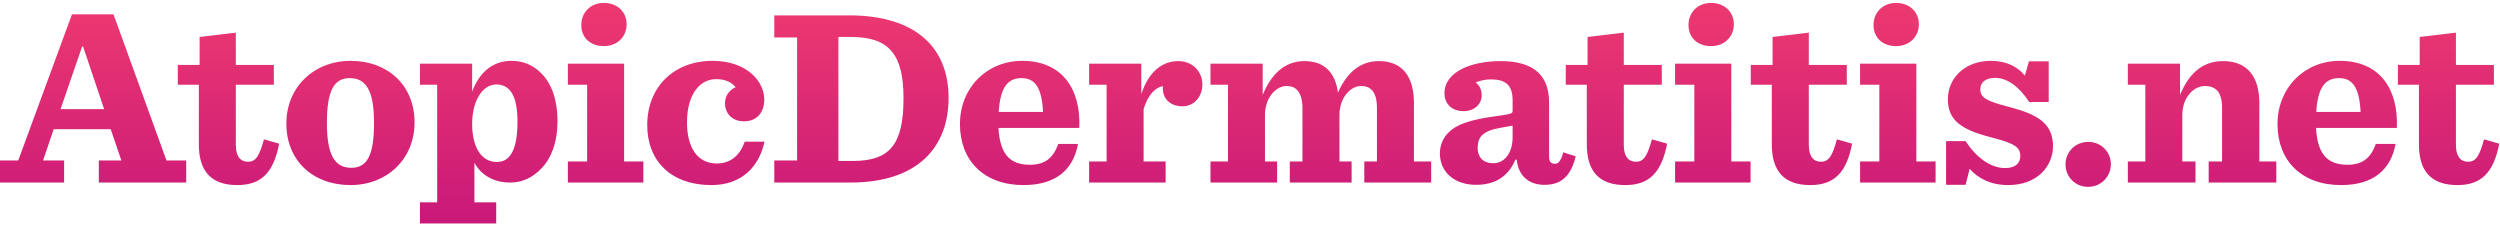
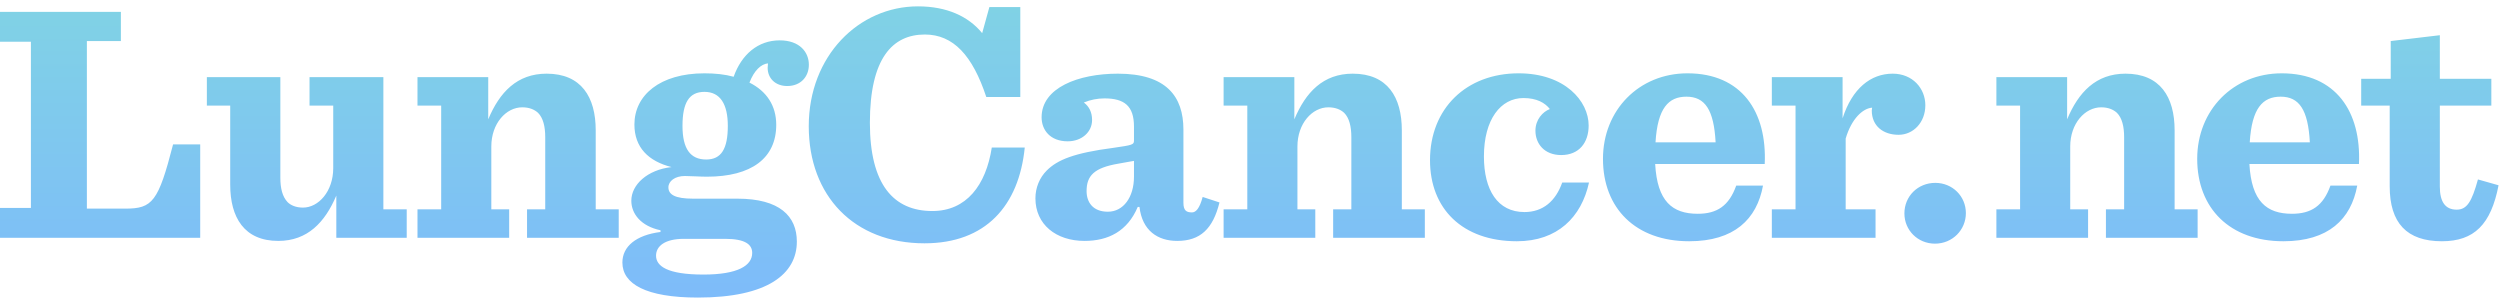
- <svg xmlns="http://www.w3.org/2000/svg" width="500px" height="45px" viewBox="0 0 500 45" version="1.1">
+ <svg xmlns="http://www.w3.org/2000/svg" width="339px" height="41px" viewBox="0 0 339 41" version="1.1">
  <defs>
-     <linearGradient x1="50%" y1="0%" x2="50%" y2="100%" id="linearGradient-1">
-       <stop stop-color="#ED3970" offset="0%" />
-       <stop stop-color="#C91879" offset="100%" />
+     <linearGradient x1="50%" y1="0%" x2="50%" y2="123.768%" id="linearGradient-1">
+       <stop stop-color="#80D2E5" offset="0%" />
+       <stop stop-color="#7DB6FF" offset="100%" />
    </linearGradient>
  </defs>
  <g id="Page-1" stroke="none" stroke-width="1" fill="none" fill-rule="evenodd">
-     <g id="atopicdermatitis.net" transform="translate(-56, -143)" fill="url(#linearGradient-1)">
-       <g id="masthead" transform="translate(56, 143.5838)">
-         <path d="M24.272,31.504 L22.144,25.254 L10.743,25.254 L8.614,31.504 L12.82,31.504 L12.82,35.924 L0,35.924 L0,31.504 L3.648,31.504 L14.391,2.287 L22.702,2.287 L33.292,31.504 L37.245,31.504 L37.245,35.924 L19.762,35.924 L19.762,31.504 L24.272,31.504 Z M16.418,8.74 L12.111,21.24 L20.827,21.24 L16.621,8.74 L16.418,8.74 Z M39.921,6.809 L47.167,5.945 L47.167,12.398 L54.768,12.398 L54.768,16.362 L47.167,16.362 L47.167,28.353 C47.167,30.538 47.928,31.758 49.65,31.758 C51.171,31.758 51.88,30.589 52.792,27.286 L55.833,28.15 C54.718,33.943 52.235,36.432 47.472,36.432 C42.303,36.432 39.769,33.739 39.769,28.303 L39.769,16.362 L35.563,16.362 L35.563,12.398 L39.921,12.398 L39.921,6.809 Z M70.092,36.432 C62.542,36.432 57.272,31.504 57.272,24.136 C57.272,16.819 62.796,11.585 70.143,11.585 C77.643,11.585 82.913,16.565 82.913,23.882 C82.913,31.25 77.389,36.432 70.092,36.432 Z M70.244,32.977 C73.488,32.977 74.805,30.386 74.805,23.983 C74.805,17.581 73.234,15.04 69.94,15.04 C66.748,15.04 65.38,17.632 65.38,24.034 C65.38,30.487 67.001,32.977 70.244,32.977 Z M99.393,31.809 C102.231,31.809 103.498,28.963 103.498,23.729 C103.498,18.801 102.129,16.311 99.292,16.311 C96.353,16.311 94.427,19.817 94.427,24.187 C94.427,28.455 95.998,31.809 99.393,31.809 Z M83.989,44.105 L83.989,39.888 L87.434,39.888 L87.434,16.362 L83.989,16.362 L83.989,12.144 L94.427,12.144 L94.427,17.734 C95.846,13.973 98.43,11.585 102.332,11.585 C104.815,11.585 106.741,12.551 108.261,14.075 C110.44,16.26 111.504,19.614 111.504,23.628 C111.504,27.794 110.288,31.097 108.16,33.231 C106.437,34.959 104.46,35.924 102.028,35.924 C98.532,35.924 96.099,34.248 94.883,31.961 L94.883,39.888 L99.241,39.888 L99.241,44.105 L83.989,44.105 Z M120.768,8.638 C123.454,8.638 125.329,6.758 125.329,4.268 C125.329,1.829 123.504,0 120.768,0 C118.082,0 116.258,1.931 116.258,4.421 C116.258,6.91 118.032,8.638 120.768,8.638 Z M113.572,35.924 L128.673,35.924 L128.673,31.707 L124.822,31.707 L124.822,12.144 L113.572,12.144 L113.572,16.362 L117.424,16.362 L117.424,31.707 L113.572,31.707 L113.572,35.924 Z M142.265,36.432 C148.245,36.432 151.792,32.876 152.906,27.744 L148.954,27.744 C147.991,30.487 146.116,32.113 143.38,32.113 C139.427,32.113 137.4,28.861 137.4,23.882 C137.4,18.394 139.883,15.244 143.228,15.244 C145.204,15.244 146.42,15.955 147.13,16.87 C146.066,17.276 145.001,18.445 145.001,20.071 C145.001,22.002 146.319,23.679 148.802,23.679 C151.437,23.679 152.856,21.849 152.856,19.309 C152.856,15.701 149.359,11.585 142.518,11.585 C134.816,11.585 129.445,16.768 129.445,24.441 C129.445,31.605 134.208,36.432 142.265,36.432 Z M154.857,35.924 L154.857,31.504 L159.418,31.504 L159.418,6.91 L154.857,6.91 L154.857,2.49 L169.806,2.49 C183.336,2.49 189.72,9.095 189.72,19.004 C189.72,28.861 183.538,35.924 170.11,35.924 L154.857,35.924 Z M167.678,31.605 L170.566,31.605 C177.913,31.605 180.701,28.404 180.701,19.055 C180.701,10.213 177.761,6.809 170.211,6.809 L167.678,6.809 L167.678,31.605 Z M215.858,25 L199.694,25 C199.998,30.538 202.227,32.367 205.977,32.367 C208.815,32.367 210.588,31.199 211.653,28.201 L215.605,28.201 C214.693,33.18 211.349,36.432 204.71,36.432 C196.805,36.432 191.991,31.555 191.991,24.238 C191.991,17.022 197.312,11.585 204.457,11.585 C212.463,11.585 216.213,17.276 215.858,25 Z M204.305,15.04 C201.67,15.04 200.048,16.717 199.744,21.799 L208.612,21.799 C208.359,16.971 207.041,15.04 204.305,15.04 Z M217.826,35.924 L233.129,35.924 L233.129,31.707 L228.72,31.707 L228.72,21.24 C229.582,18.292 231.254,16.768 232.622,16.666 C232.622,16.819 232.571,16.971 232.571,17.073 C232.571,19.41 234.294,20.681 236.524,20.681 C238.703,20.681 240.476,18.851 240.476,16.311 C240.476,13.821 238.602,11.636 235.663,11.636 C232.419,11.636 229.683,13.821 228.264,18.242 L228.264,12.144 L217.826,12.144 L217.826,16.362 L221.322,16.362 L221.322,31.707 L217.826,31.707 L217.826,35.924 Z M267.587,17.937 C267.08,14.024 264.952,11.636 260.898,11.636 C256.793,11.636 254.209,14.38 252.537,18.394 L252.537,12.144 L242.098,12.144 L242.098,16.362 L245.594,16.362 L245.594,31.707 L242.098,31.707 L242.098,35.924 L255.425,35.924 L255.425,31.707 L252.993,31.707 L252.993,22.408 C252.993,19.004 255.172,16.616 257.3,16.616 C258.212,16.616 258.921,16.87 259.377,17.378 C260.138,18.14 260.492,19.41 260.492,21.036 L260.492,31.707 L257.959,31.707 L257.959,35.924 L270.323,35.924 L270.323,31.707 L267.891,31.707 L267.891,22.408 C267.891,19.004 270.07,16.616 272.198,16.616 C273.161,16.616 273.819,16.87 274.326,17.378 C275.086,18.14 275.39,19.41 275.39,21.036 L275.39,31.707 L272.857,31.707 L272.857,35.924 L286.234,35.924 L286.234,31.707 L282.788,31.707 L282.788,20.02 C282.788,15.091 280.762,11.636 275.796,11.636 C271.843,11.636 269.309,14.126 267.587,17.937 Z M295.224,36.382 C291.018,36.382 287.978,33.943 287.978,30.081 C287.978,28.506 288.586,27.032 289.65,25.965 C291.221,24.39 293.653,23.374 299.481,22.612 C302.268,22.205 302.521,22.154 302.521,21.544 L302.521,19.461 C302.521,16.412 301.102,15.295 298.163,15.295 C297.15,15.295 296.086,15.498 295.123,15.904 C295.883,16.463 296.339,17.327 296.339,18.496 C296.339,20.274 294.819,21.646 292.741,21.646 C290.157,21.646 288.89,19.969 288.89,18.089 C288.89,13.719 294.312,11.636 300.139,11.636 C307.284,11.636 309.818,14.99 309.818,19.918 L309.818,30.742 C309.818,31.91 310.274,32.164 311.085,32.164 C311.642,32.164 312.2,31.605 312.656,29.878 L315.139,30.691 C314.176,34.603 312.301,36.382 308.906,36.382 C306.017,36.382 303.737,34.857 303.332,31.351 L303.078,31.351 C301.558,34.959 298.721,36.382 295.224,36.382 Z M298.67,32.063 C300.95,32.063 302.521,29.929 302.521,26.88 L302.521,24.542 C302.065,24.644 301.508,24.695 300.241,24.949 C296.643,25.559 295.528,26.727 295.528,29.014 C295.528,30.64 296.44,32.063 298.67,32.063 Z M317.511,6.809 L324.757,5.945 L324.757,12.398 L332.358,12.398 L332.358,16.362 L324.757,16.362 L324.757,28.353 C324.757,30.538 325.517,31.758 327.24,31.758 C328.761,31.758 329.47,30.589 330.382,27.286 L333.422,28.15 C332.308,33.943 329.825,36.432 325.061,36.432 C319.893,36.432 317.359,33.739 317.359,28.303 L317.359,16.362 L313.153,16.362 L313.153,12.398 L317.511,12.398 L317.511,6.809 Z M342.21,8.638 C344.895,8.638 346.77,6.758 346.77,4.268 C346.77,1.829 344.946,0 342.21,0 C339.524,0 337.7,1.931 337.7,4.421 C337.7,6.91 339.473,8.638 342.21,8.638 Z M335.014,35.924 L350.115,35.924 L350.115,31.707 L346.264,31.707 L346.264,12.144 L335.014,12.144 L335.014,16.362 L338.865,16.362 L338.865,31.707 L335.014,31.707 L335.014,35.924 Z M354.514,6.809 L354.514,12.398 L350.156,12.398 L350.156,16.362 L354.362,16.362 L354.362,28.303 C354.362,33.739 356.896,36.432 362.064,36.432 C366.828,36.432 369.311,33.943 370.425,28.15 L367.385,27.286 C366.473,30.589 365.764,31.758 364.243,31.758 C362.52,31.758 361.76,30.538 361.76,28.353 L361.76,16.362 L369.361,16.362 L369.361,12.398 L361.76,12.398 L361.76,5.945 L354.514,6.809 Z M379.213,8.638 C381.898,8.638 383.773,6.758 383.773,4.268 C383.773,1.829 381.949,0 379.213,0 C376.527,0 374.703,1.931 374.703,4.421 C374.703,6.91 376.476,8.638 379.213,8.638 Z M372.017,35.924 L387.118,35.924 L387.118,31.707 L383.266,31.707 L383.266,12.144 L372.017,12.144 L372.017,16.362 L375.868,16.362 L375.868,31.707 L372.017,31.707 L372.017,35.924 Z M389.216,36.382 L393.118,36.382 L393.929,33.18 C395.449,34.908 397.932,36.432 401.631,36.432 C407.408,36.432 410.6,32.723 410.6,28.607 C410.6,23.882 407.104,22.205 401.935,20.833 C397.425,19.664 396.057,19.004 396.057,17.276 C396.057,15.904 397.07,14.99 399.047,14.99 C401.58,14.99 404.013,16.971 405.837,19.817 L409.739,19.817 L409.739,11.687 L405.786,11.687 L404.975,14.532 C403.506,12.754 401.276,11.585 398.185,11.585 C392.915,11.585 389.571,15.091 389.571,19.258 C389.571,23.526 392.358,25.355 398.033,26.829 C402.746,28.048 404.063,28.76 404.063,30.589 C404.063,32.063 403.1,33.028 400.972,33.028 C398.084,33.028 395.195,30.843 393.118,27.642 L389.216,27.642 L389.216,36.382 Z M417.614,36.788 C420.198,36.788 422.174,34.756 422.174,32.266 C422.174,29.776 420.198,27.794 417.664,27.794 C415.08,27.794 413.104,29.776 413.104,32.317 C413.104,34.806 415.08,36.788 417.614,36.788 Z M483.938,6.809 L483.938,12.398 L479.58,12.398 L479.58,16.362 L483.786,16.362 L483.786,28.303 C483.786,33.739 486.319,36.432 491.488,36.432 C496.251,36.432 498.734,33.943 499.849,28.15 L496.809,27.286 C495.897,30.589 495.187,31.758 493.667,31.758 C491.944,31.758 491.184,30.538 491.184,28.353 L491.184,16.362 L498.785,16.362 L498.785,12.398 L491.184,12.398 L491.184,5.945 L483.938,6.809 Z M467.812,15.04 C465.177,15.04 463.556,16.717 463.251,21.799 L472.119,21.799 C471.866,16.971 470.548,15.04 467.812,15.04 Z M479.365,25 L463.201,25 C463.505,30.538 465.734,32.367 469.484,32.367 C472.322,32.367 474.096,31.199 475.16,28.201 L479.112,28.201 C478.2,33.18 474.856,36.432 468.217,36.432 C460.312,36.432 455.499,31.555 455.499,24.238 C455.499,17.022 460.819,11.585 467.964,11.585 C475.97,11.585 479.72,17.276 479.365,25 Z M425.569,35.924 L439.099,35.924 L439.099,31.707 L436.464,31.707 L436.464,22.408 C436.464,19.004 438.643,16.616 441.024,16.616 C442.038,16.616 442.798,16.921 443.355,17.429 C444.115,18.191 444.419,19.461 444.419,21.036 L444.419,31.707 L441.734,31.707 L441.734,35.924 L455.263,35.924 L455.263,31.707 L451.868,31.707 L451.868,20.02 C451.868,15.091 449.74,11.636 444.622,11.636 C440.264,11.636 437.68,14.38 436.008,18.394 L436.008,12.144 L425.569,12.144 L425.569,16.362 L429.065,16.362 L429.065,31.707 L425.569,31.707 L425.569,35.924 Z" id="AtopicDermatitis.com" />
-       </g>
+     <g id="5" transform="translate(0, 0.862382)" fill="url(#linearGradient-1)">
+       <path d="M0,0.745 L0,4.796 L4.191,4.796 L4.191,27.334 L0,27.334 L0,31.385 L27.148,31.385 L27.148,18.72 L23.469,18.72 C21.467,26.496 20.675,27.427 16.997,27.427 L11.781,27.427 L11.781,4.703 L16.391,4.703 L16.391,0.745 L0,0.745 Z M37.735,31.805 C41.693,31.805 44.068,29.29 45.605,25.658 L45.605,31.385 L55.151,31.385 L55.151,27.52 L51.985,27.52 L51.985,9.593 L41.973,9.593 L41.973,13.458 L45.186,13.458 L45.186,21.933 C45.186,25.099 43.184,27.288 41.088,27.288 C40.11,27.288 39.412,26.962 38.993,26.543 C38.294,25.798 38.015,24.68 38.015,23.236 L38.015,9.593 L28.05,9.593 L28.05,13.458 L31.216,13.458 L31.216,24.168 C31.216,28.638 33.125,31.805 37.735,31.805 L37.735,31.805 Z M56.611,31.385 L69.045,31.385 L69.045,27.52 L66.623,27.52 L66.623,18.999 C66.623,15.879 68.625,13.69 70.814,13.69 C71.745,13.69 72.444,13.97 72.956,14.435 C73.655,15.134 73.934,16.298 73.934,17.742 L73.934,27.52 L71.466,27.52 L71.466,31.385 L83.899,31.385 L83.899,27.52 L80.779,27.52 L80.779,16.81 C80.779,12.293 78.823,9.127 74.12,9.127 C70.116,9.127 67.741,11.641 66.204,15.32 L66.204,9.593 L56.611,9.593 L56.611,13.458 L59.824,13.458 L59.824,27.52 L56.611,27.52 L56.611,31.385 Z M105.258,16.065 C105.258,13.458 103.954,11.502 101.626,10.338 C102.278,8.661 103.209,7.823 104.14,7.73 C104.14,7.916 104.094,8.149 104.094,8.335 C104.094,9.732 105.118,10.803 106.748,10.803 C108.564,10.803 109.682,9.546 109.682,7.916 C109.682,6.24 108.471,4.61 105.724,4.61 C102.79,4.61 100.555,6.519 99.484,9.546 C98.32,9.22 96.969,9.08 95.526,9.08 C89.472,9.08 86.026,12.061 86.026,16.019 C86.026,19.139 87.935,21.001 91.055,21.793 C87.796,22.165 85.607,24.168 85.607,26.356 C85.607,28.126 86.911,29.802 89.565,30.361 L89.565,30.594 C86.259,31.013 84.396,32.55 84.396,34.738 C84.396,37.625 87.563,39.488 94.641,39.488 C104.094,39.488 108.052,36.275 108.052,31.898 C108.052,28.452 105.724,26.077 99.996,26.077 L93.989,26.077 C91.521,26.077 90.636,25.518 90.636,24.54 C90.636,23.702 91.521,23.004 92.871,23.004 C93.71,23.004 94.92,23.097 95.852,23.097 C101.905,23.097 105.258,20.582 105.258,16.065 L105.258,16.065 Z M95.386,36.368 C90.45,36.368 88.96,35.204 88.96,33.807 C88.96,32.503 90.171,31.525 92.732,31.525 L98.32,31.525 C101.021,31.525 101.998,32.27 101.998,33.434 C101.998,35.157 100.043,36.368 95.386,36.368 L95.386,36.368 Z M95.759,20.768 C93.617,20.768 92.546,19.325 92.546,16.205 C92.546,13.085 93.43,11.595 95.526,11.595 C97.668,11.595 98.692,13.271 98.692,16.205 C98.692,19.325 97.807,20.768 95.759,20.768 L95.759,20.768 Z M125.36,32.131 C133.648,32.131 138.165,27.055 138.957,19.139 L134.487,19.139 C133.695,24.261 131.041,27.753 126.431,27.753 C121.169,27.753 117.956,24.168 117.956,15.786 C117.956,7.031 121.029,3.818 125.406,3.818 C129.271,3.818 131.879,6.659 133.742,12.293 L138.352,12.293 L138.352,0.093 L134.161,0.093 L133.183,3.632 C131.32,1.35 128.386,1.42108547e-14 124.475,1.42108547e-14 C116.466,1.42108547e-14 109.667,6.706 109.667,16.252 C109.667,25.704 115.814,32.131 125.36,32.131 L125.36,32.131 Z M147.061,31.805 C150.275,31.805 152.882,30.501 154.279,27.195 L154.512,27.195 C154.885,30.408 156.98,31.805 159.634,31.805 C162.754,31.805 164.477,30.175 165.362,26.589 L163.08,25.844 C162.661,27.427 162.149,27.94 161.637,27.94 C160.892,27.94 160.472,27.707 160.472,26.636 L160.472,16.717 C160.472,12.2 158.144,9.127 151.578,9.127 C146.223,9.127 141.241,11.036 141.241,15.041 C141.241,16.764 142.405,18.3 144.78,18.3 C146.689,18.3 148.086,17.043 148.086,15.413 C148.086,14.342 147.667,13.551 146.968,13.038 C147.853,12.666 148.831,12.48 149.762,12.48 C152.463,12.48 153.767,13.504 153.767,16.298 L153.767,18.207 C153.767,18.766 153.534,18.813 150.973,19.185 C145.618,19.884 143.383,20.815 141.939,22.259 C140.961,23.236 140.403,24.587 140.403,26.03 C140.403,29.569 143.197,31.805 147.061,31.805 L147.061,31.805 Z M150.228,27.846 C148.179,27.846 147.341,26.543 147.341,25.052 C147.341,22.957 148.365,21.886 151.672,21.327 C152.836,21.094 153.348,21.048 153.767,20.955 L153.767,23.097 C153.767,25.891 152.323,27.846 150.228,27.846 L150.228,27.846 Z M165.921,31.385 L178.354,31.385 L178.354,27.52 L175.932,27.52 L175.932,18.999 C175.932,15.879 177.935,13.69 180.123,13.69 C181.055,13.69 181.753,13.97 182.265,14.435 C182.964,15.134 183.243,16.298 183.243,17.742 L183.243,27.52 L180.775,27.52 L180.775,31.385 L193.208,31.385 L193.208,27.52 L190.088,27.52 L190.088,16.81 C190.088,12.293 188.133,9.127 183.43,9.127 C179.425,9.127 177.05,11.641 175.513,15.32 L175.513,9.593 L165.921,9.593 L165.921,13.458 L169.134,13.458 L169.134,27.52 L165.921,27.52 L165.921,31.385 Z M205.69,31.851 C211.185,31.851 214.444,28.592 215.469,23.888 L211.837,23.888 C210.952,26.403 209.229,27.893 206.715,27.893 C203.082,27.893 201.22,24.913 201.22,20.349 C201.22,15.32 203.501,12.433 206.575,12.433 C208.391,12.433 209.509,13.085 210.16,13.923 C209.183,14.296 208.205,15.367 208.205,16.857 C208.205,18.626 209.415,20.163 211.697,20.163 C214.119,20.163 215.422,18.487 215.422,16.158 C215.422,12.852 212.209,9.08 205.923,9.08 C198.845,9.08 193.909,13.83 193.909,20.862 C193.909,27.427 198.286,31.851 205.69,31.851 L205.69,31.851 Z M239.296,21.374 C239.622,14.296 236.176,9.08 228.819,9.08 C222.253,9.08 217.363,14.063 217.363,20.675 C217.363,27.381 221.787,31.851 229.051,31.851 C235.152,31.851 238.225,28.871 239.063,24.307 L235.431,24.307 C234.453,27.055 232.823,28.126 230.216,28.126 C226.77,28.126 224.721,26.449 224.441,21.374 L239.296,21.374 Z M228.679,12.247 C231.193,12.247 232.404,14.016 232.637,18.44 L224.488,18.44 C224.767,13.784 226.257,12.247 228.679,12.247 L228.679,12.247 Z M240.261,31.385 L254.324,31.385 L254.324,27.52 L250.273,27.52 L250.273,17.928 C251.064,15.227 252.601,13.83 253.858,13.737 C253.858,13.877 253.812,14.016 253.812,14.109 C253.812,16.252 255.395,17.416 257.444,17.416 C259.446,17.416 261.076,15.739 261.076,13.411 C261.076,11.129 259.353,9.127 256.652,9.127 C253.672,9.127 251.157,11.129 249.854,15.181 L249.854,9.593 L240.261,9.593 L240.261,13.458 L243.474,13.458 L243.474,27.52 L240.261,27.52 L240.261,31.385 Z M262.382,32.177 C264.757,32.177 266.573,30.314 266.573,28.033 C266.573,25.751 264.757,23.935 262.428,23.935 C260.054,23.935 258.237,25.751 258.237,28.079 C258.237,30.361 260.054,32.177 262.382,32.177 L262.382,32.177 Z M270.71,31.385 L283.143,31.385 L283.143,27.52 L280.722,27.52 L280.722,18.999 C280.722,15.879 282.724,13.69 284.912,13.69 C285.844,13.69 286.542,13.97 287.054,14.435 C287.753,15.134 288.032,16.298 288.032,17.742 L288.032,27.52 L285.564,27.52 L285.564,31.385 L297.998,31.385 L297.998,27.52 L294.878,27.52 L294.878,16.81 C294.878,12.293 292.922,9.127 288.219,9.127 C284.214,9.127 281.839,11.641 280.302,15.32 L280.302,9.593 L270.71,9.593 L270.71,13.458 L273.923,13.458 L273.923,27.52 L270.71,27.52 L270.71,31.385 Z M319.874,21.374 C320.199,14.296 316.754,9.08 309.396,9.08 C302.83,9.08 297.941,14.063 297.941,20.675 C297.941,27.381 302.365,31.851 309.629,31.851 C315.729,31.851 318.803,28.871 319.641,24.307 L316.009,24.307 C315.031,27.055 313.401,28.126 310.793,28.126 C307.347,28.126 305.298,26.449 305.019,21.374 L319.874,21.374 Z M309.256,12.247 C311.771,12.247 312.982,14.016 313.215,18.44 L305.066,18.44 C305.345,13.784 306.835,12.247 309.256,12.247 L309.256,12.247 Z M324.182,4.703 L324.182,9.825 L320.178,9.825 L320.178,13.458 L324.043,13.458 L324.043,24.401 C324.043,29.383 326.371,31.851 331.121,31.851 C335.498,31.851 337.78,29.569 338.804,24.261 L336.01,23.469 C335.172,26.496 334.52,27.567 333.123,27.567 C331.54,27.567 330.841,26.449 330.841,24.447 L330.841,13.458 L337.826,13.458 L337.826,9.825 L330.841,9.825 L330.841,3.912 L324.182,4.703 Z" id="masthead" />
    </g>
  </g>
</svg>
